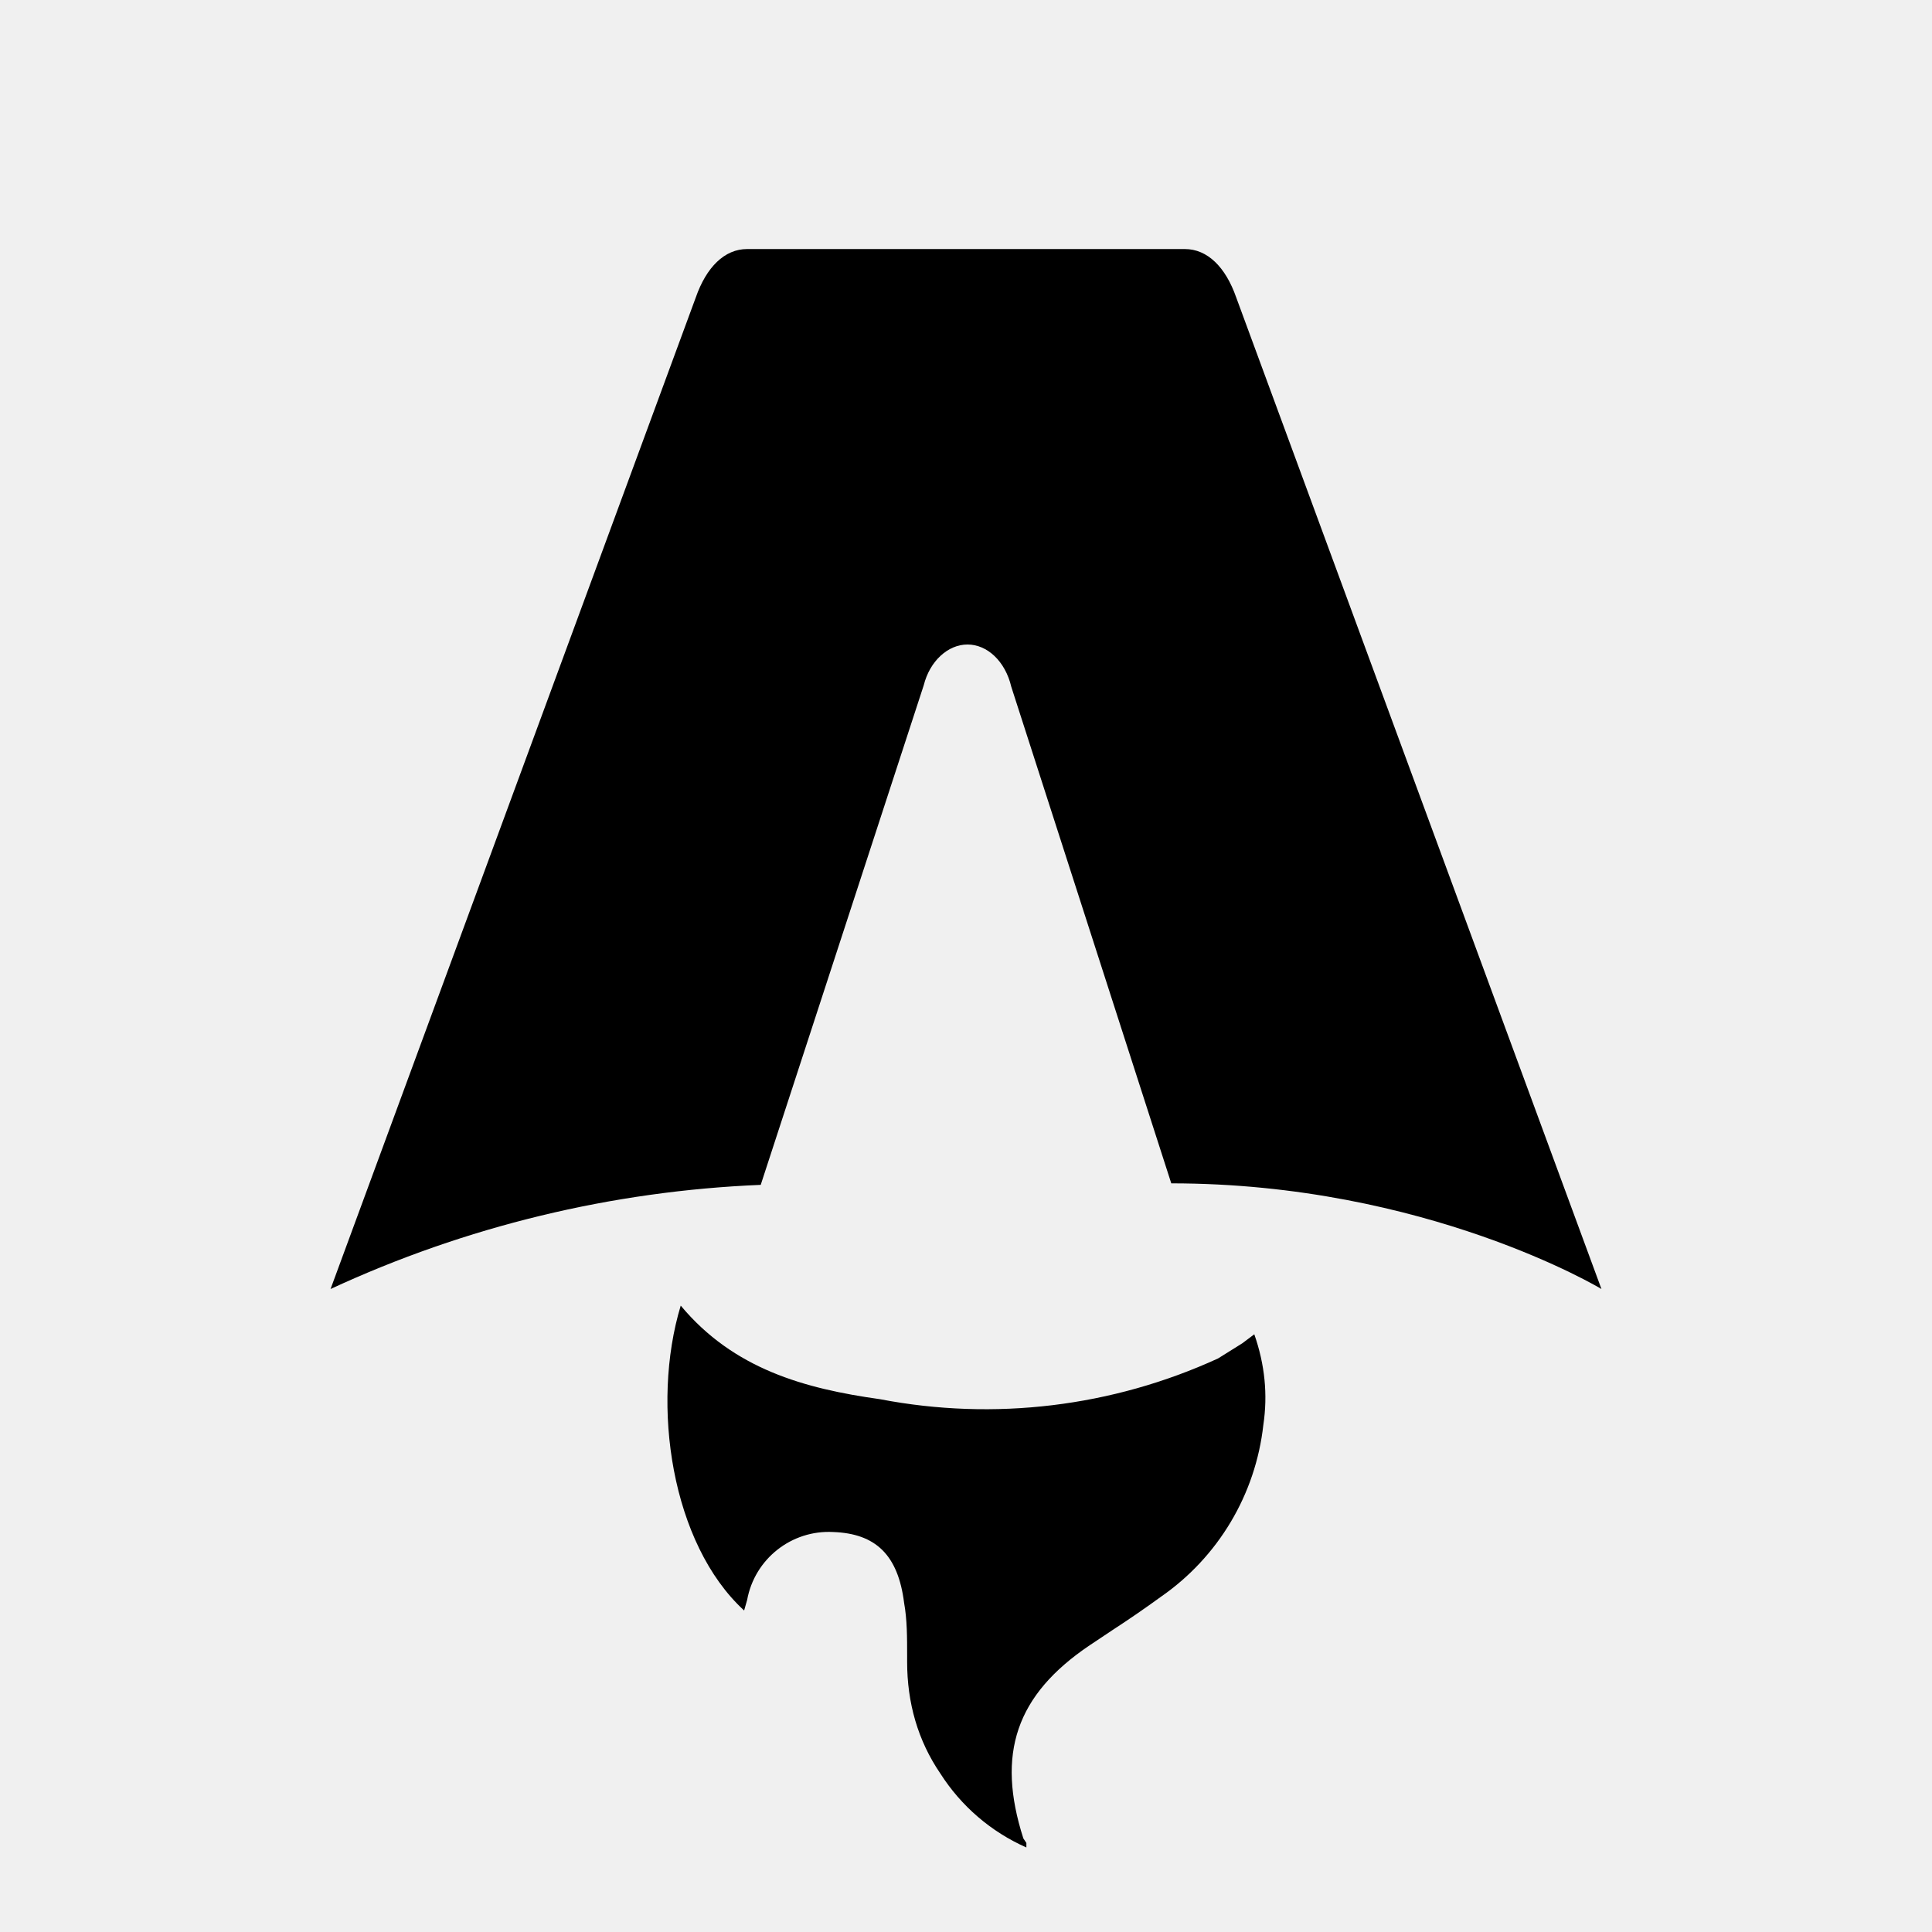
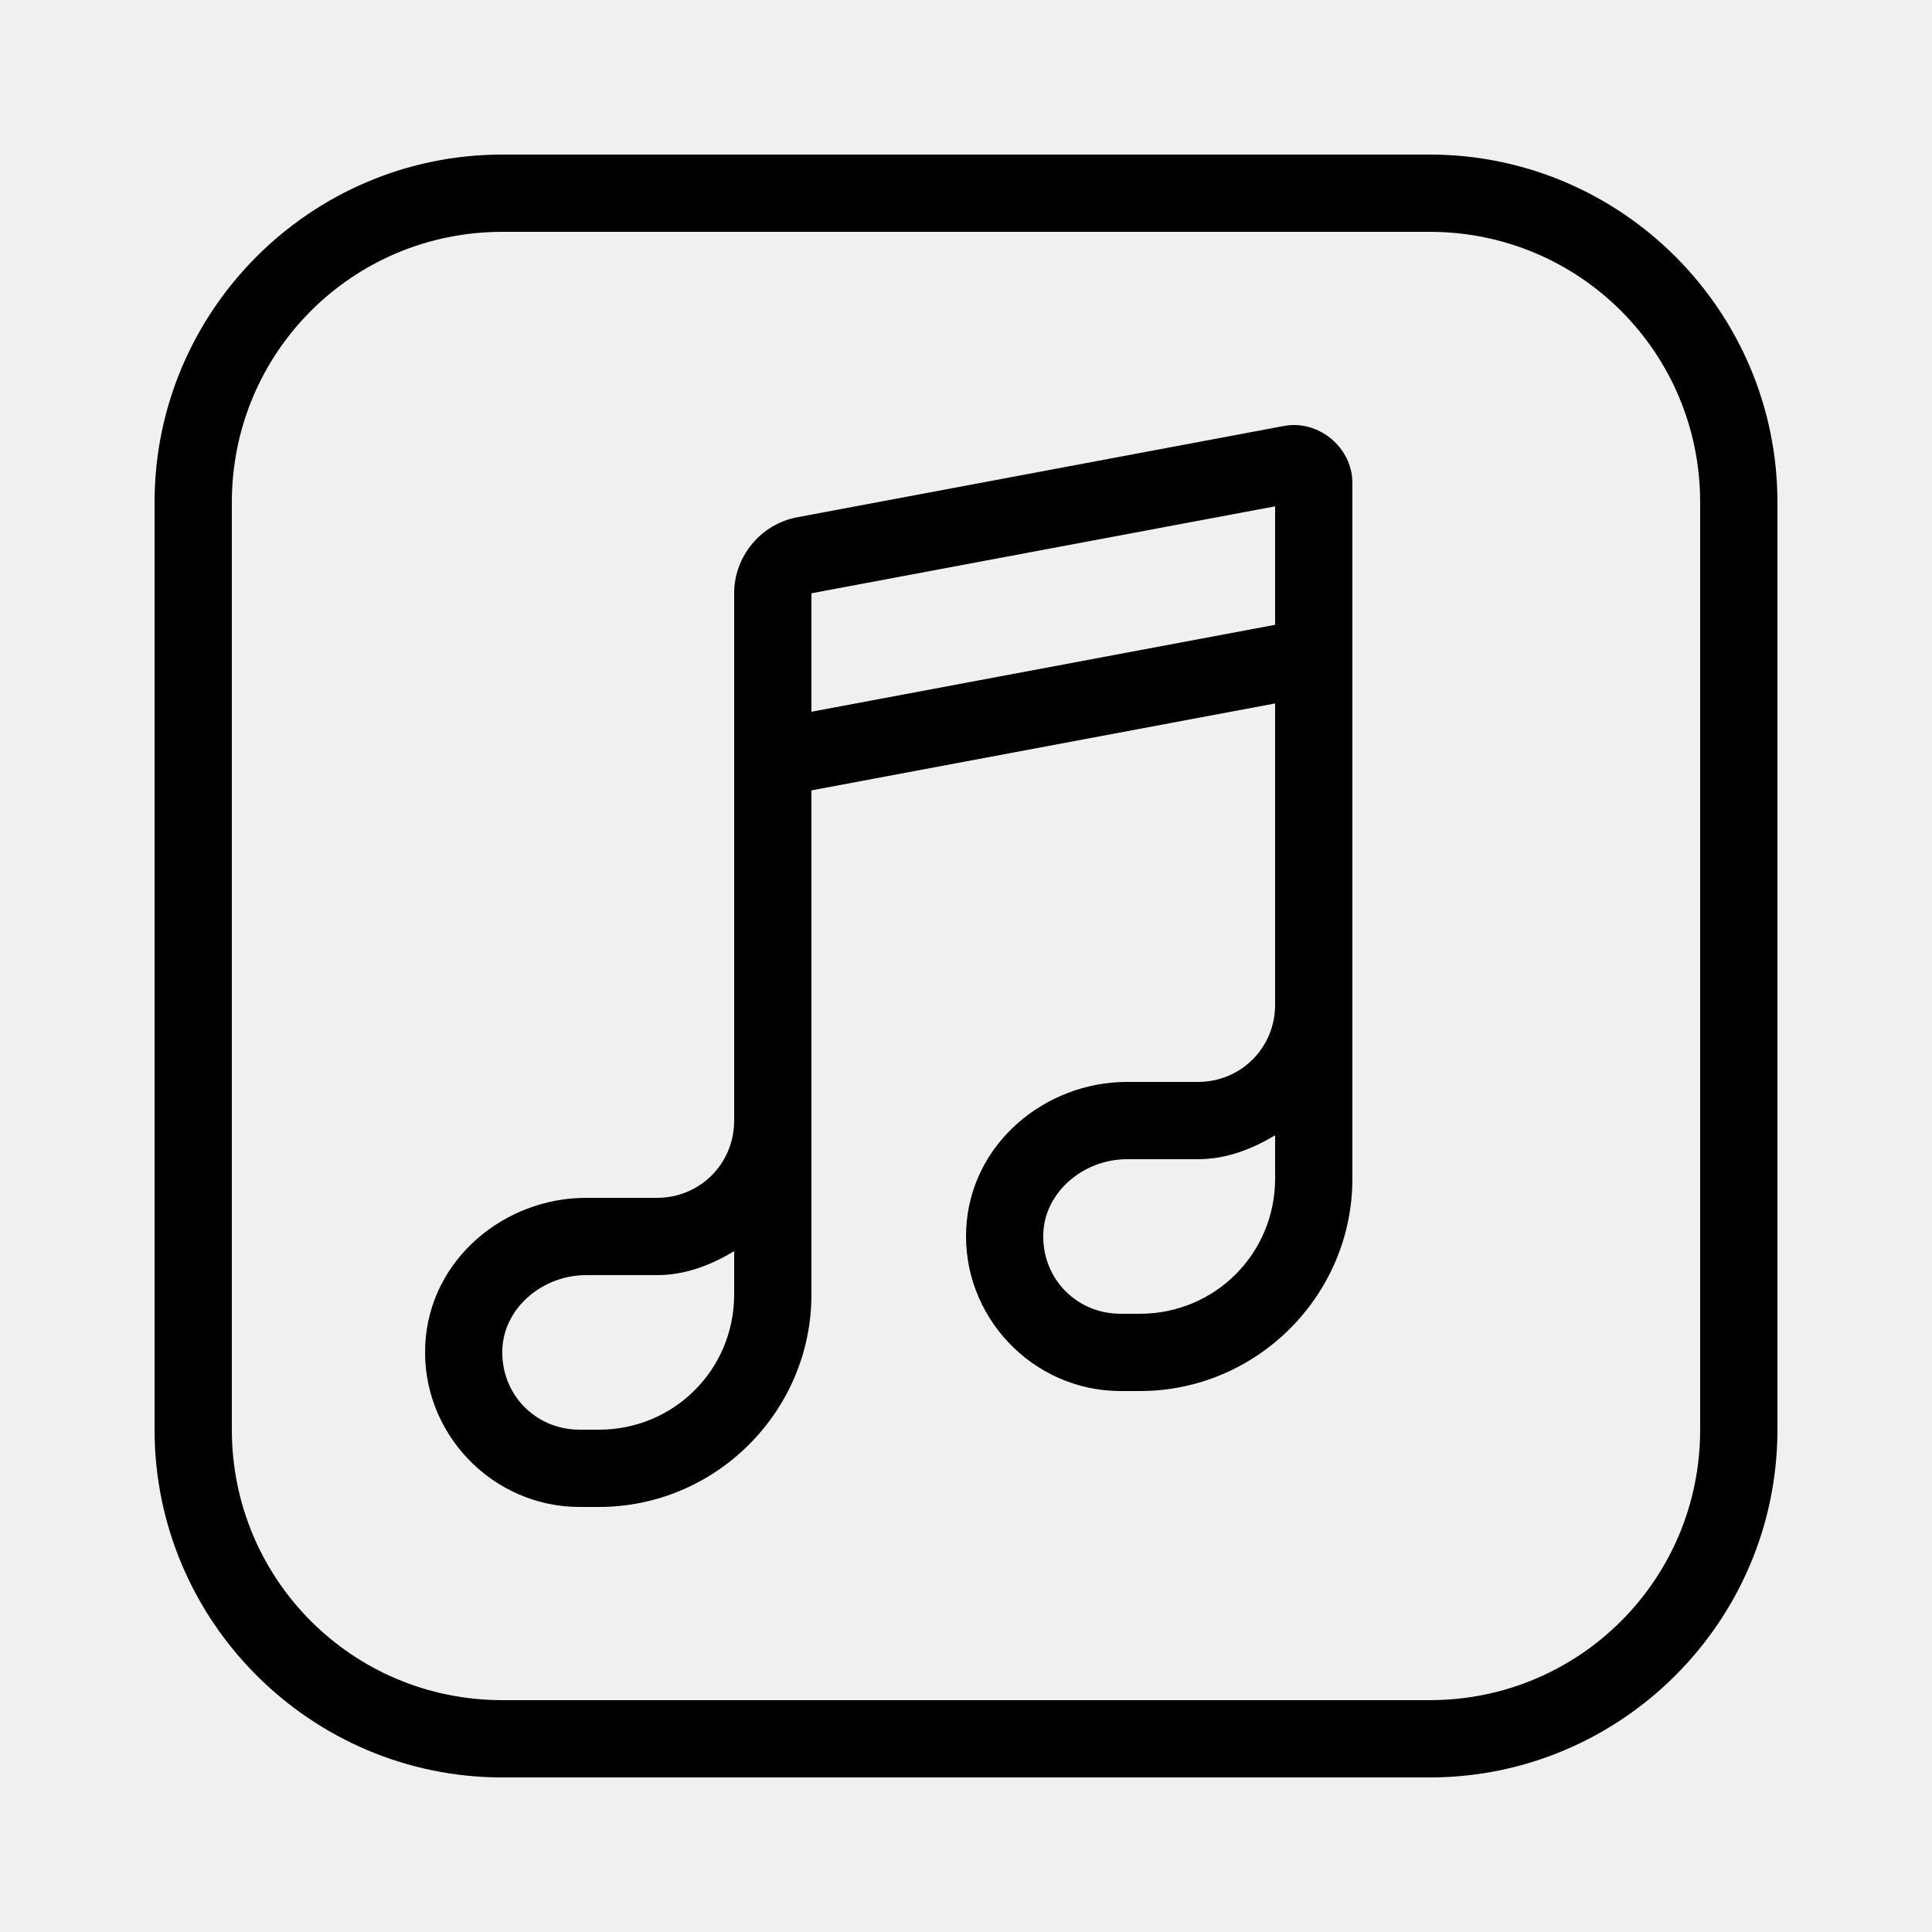
- <svg xmlns="http://www.w3.org/2000/svg" fill="none" viewBox="0 0 128 128">
-   <path d="M50.4 78.5a75.1 75.1 0 0 0-28.5 6.9l24.2-65.7c.7-2 1.9-3.2 3.4-3.2h29c1.5 0 2.7 1.2 3.4 3.2l24.2 65.7s-11.6-7-28.5-7L67 45.5c-.4-1.7-1.6-2.8-2.9-2.8-1.3 0-2.5 1.1-2.9 2.7L50.4 78.5Zm-1.1 28.2Zm-4.2-20.2c-2 6.6-.6 15.8 4.2 20.2a17.5 17.5 0 0 1 .2-.7 5.5 5.5 0 0 1 5.7-4.5c2.8.1 4.3 1.5 4.7 4.7.2 1.1.2 2.3.2 3.5v.4c0 2.7.7 5.2 2.2 7.4a13 13 0 0 0 5.7 4.9v-.3l-.2-.3c-1.8-5.6-.5-9.5 4.4-12.8l1.5-1a73 73 0 0 0 3.2-2.2 16 16 0 0 0 6.8-11.4c.3-2 .1-4-.6-6l-.8.6-1.6 1a37 37 0 0 1-22.4 2.7c-5-.7-9.7-2-13.2-6.2Z" />
-   <style>
-         path { fill: #000; }
-         @media (prefers-color-scheme: dark) {
-             path { fill: #FFF; }
-         }
-     </style>
+ <svg xmlns="http://www.w3.org/2000/svg" viewBox="0 0 50 50" width="50px" height="50px">
+   <path d="M 13 4 C 8.041 4 4 8.041 4 13 L 4 37 C 4 41.959 8.041 46 13 46 L 37 46 C 41.959 46 46 41.959 46 37 L 46 13 C 46 8.041 41.959 4 37 4 L 13 4 z M 13 6 L 37 6 C 40.877 6 44 9.123 44 13 L 44 37 C 44 40.877 40.877 44 37 44 L 13 44 C 9.123 44 6 40.877 6 37 L 6 13 C 6 9.123 9.123 6 13 6 z M 33.561 11.002 C 33.45 10.996 33.337 11.004 33.225 11.025 L 33.223 11.025 L 20.631 13.387 C 19.692 13.563 19 14.397 19 15.354 L 19 28.986 A 1 1 0 0 0 19 29 C 19 30.117 18.117 31 17 31 L 15.17 31 C 13.047 31 11.121 32.594 11.006 34.787 C 10.887 37.074 12.732 39 15 39 L 15.5 39 C 18.526 39 21 36.526 21 33.5 L 21 29 L 21 20.455 L 33 18.205 L 33 26 C 33 27.117 32.117 28 31 28 L 29.17 28 C 27.047 28 25.121 29.594 25.006 31.787 C 24.887 34.074 26.732 36 29 36 L 29.5 36 C 32.526 36 35 33.526 35 30.5 L 35 26 L 35 12.5 C 35 11.697 34.332 11.041 33.561 11.002 z M 33 13.104 L 33 16.17 L 21 18.42 L 21 15.354 L 33 13.104 z M 33 29.381 L 33 30.5 C 33 32.444 31.444 34 29.5 34 L 29 34 C 27.848 34 26.941 33.064 27.002 31.891 C 27.057 30.838 28.045 30 29.17 30 L 31 30 C 31.743 30 32.402 29.738 33 29.381 z M 19 32.381 L 19 33.5 C 19 35.444 17.444 37 15.5 37 L 15 37 C 13.848 37 12.941 36.064 13.002 34.891 C 13.057 33.838 14.045 33 15.17 33 L 17 33 C 17.743 33 18.402 32.738 19 32.381 z" />
</svg>
